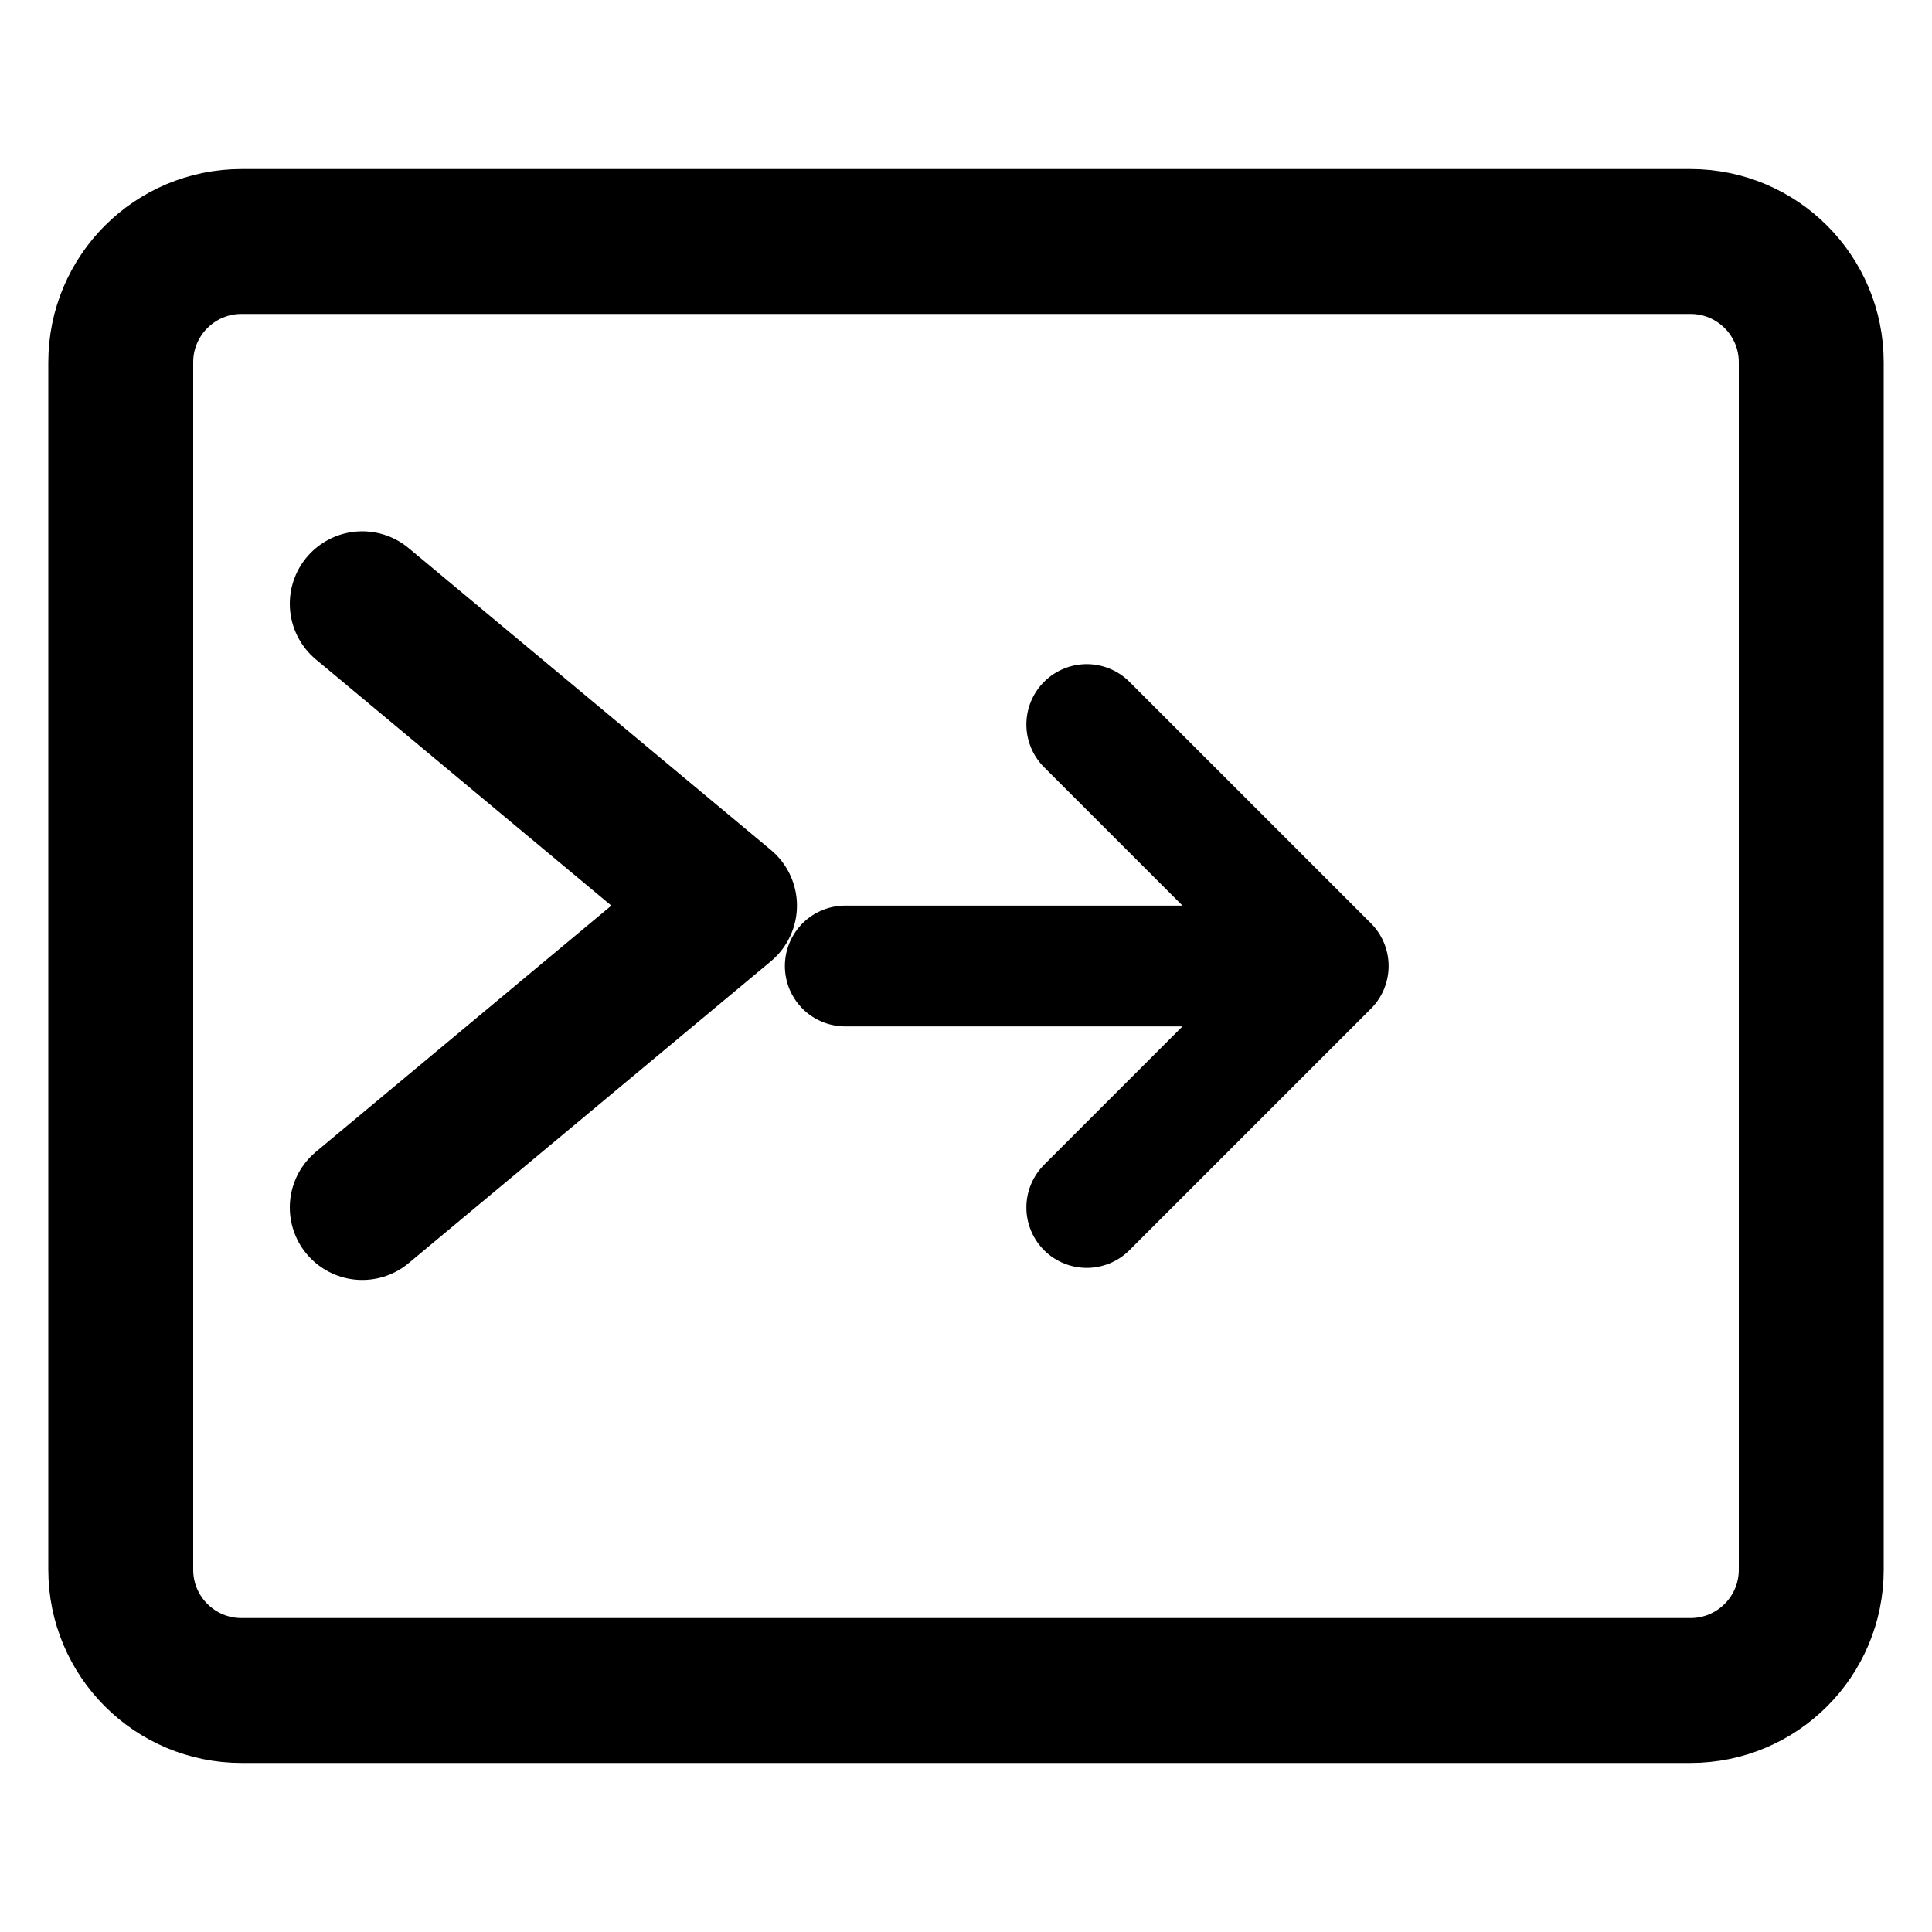
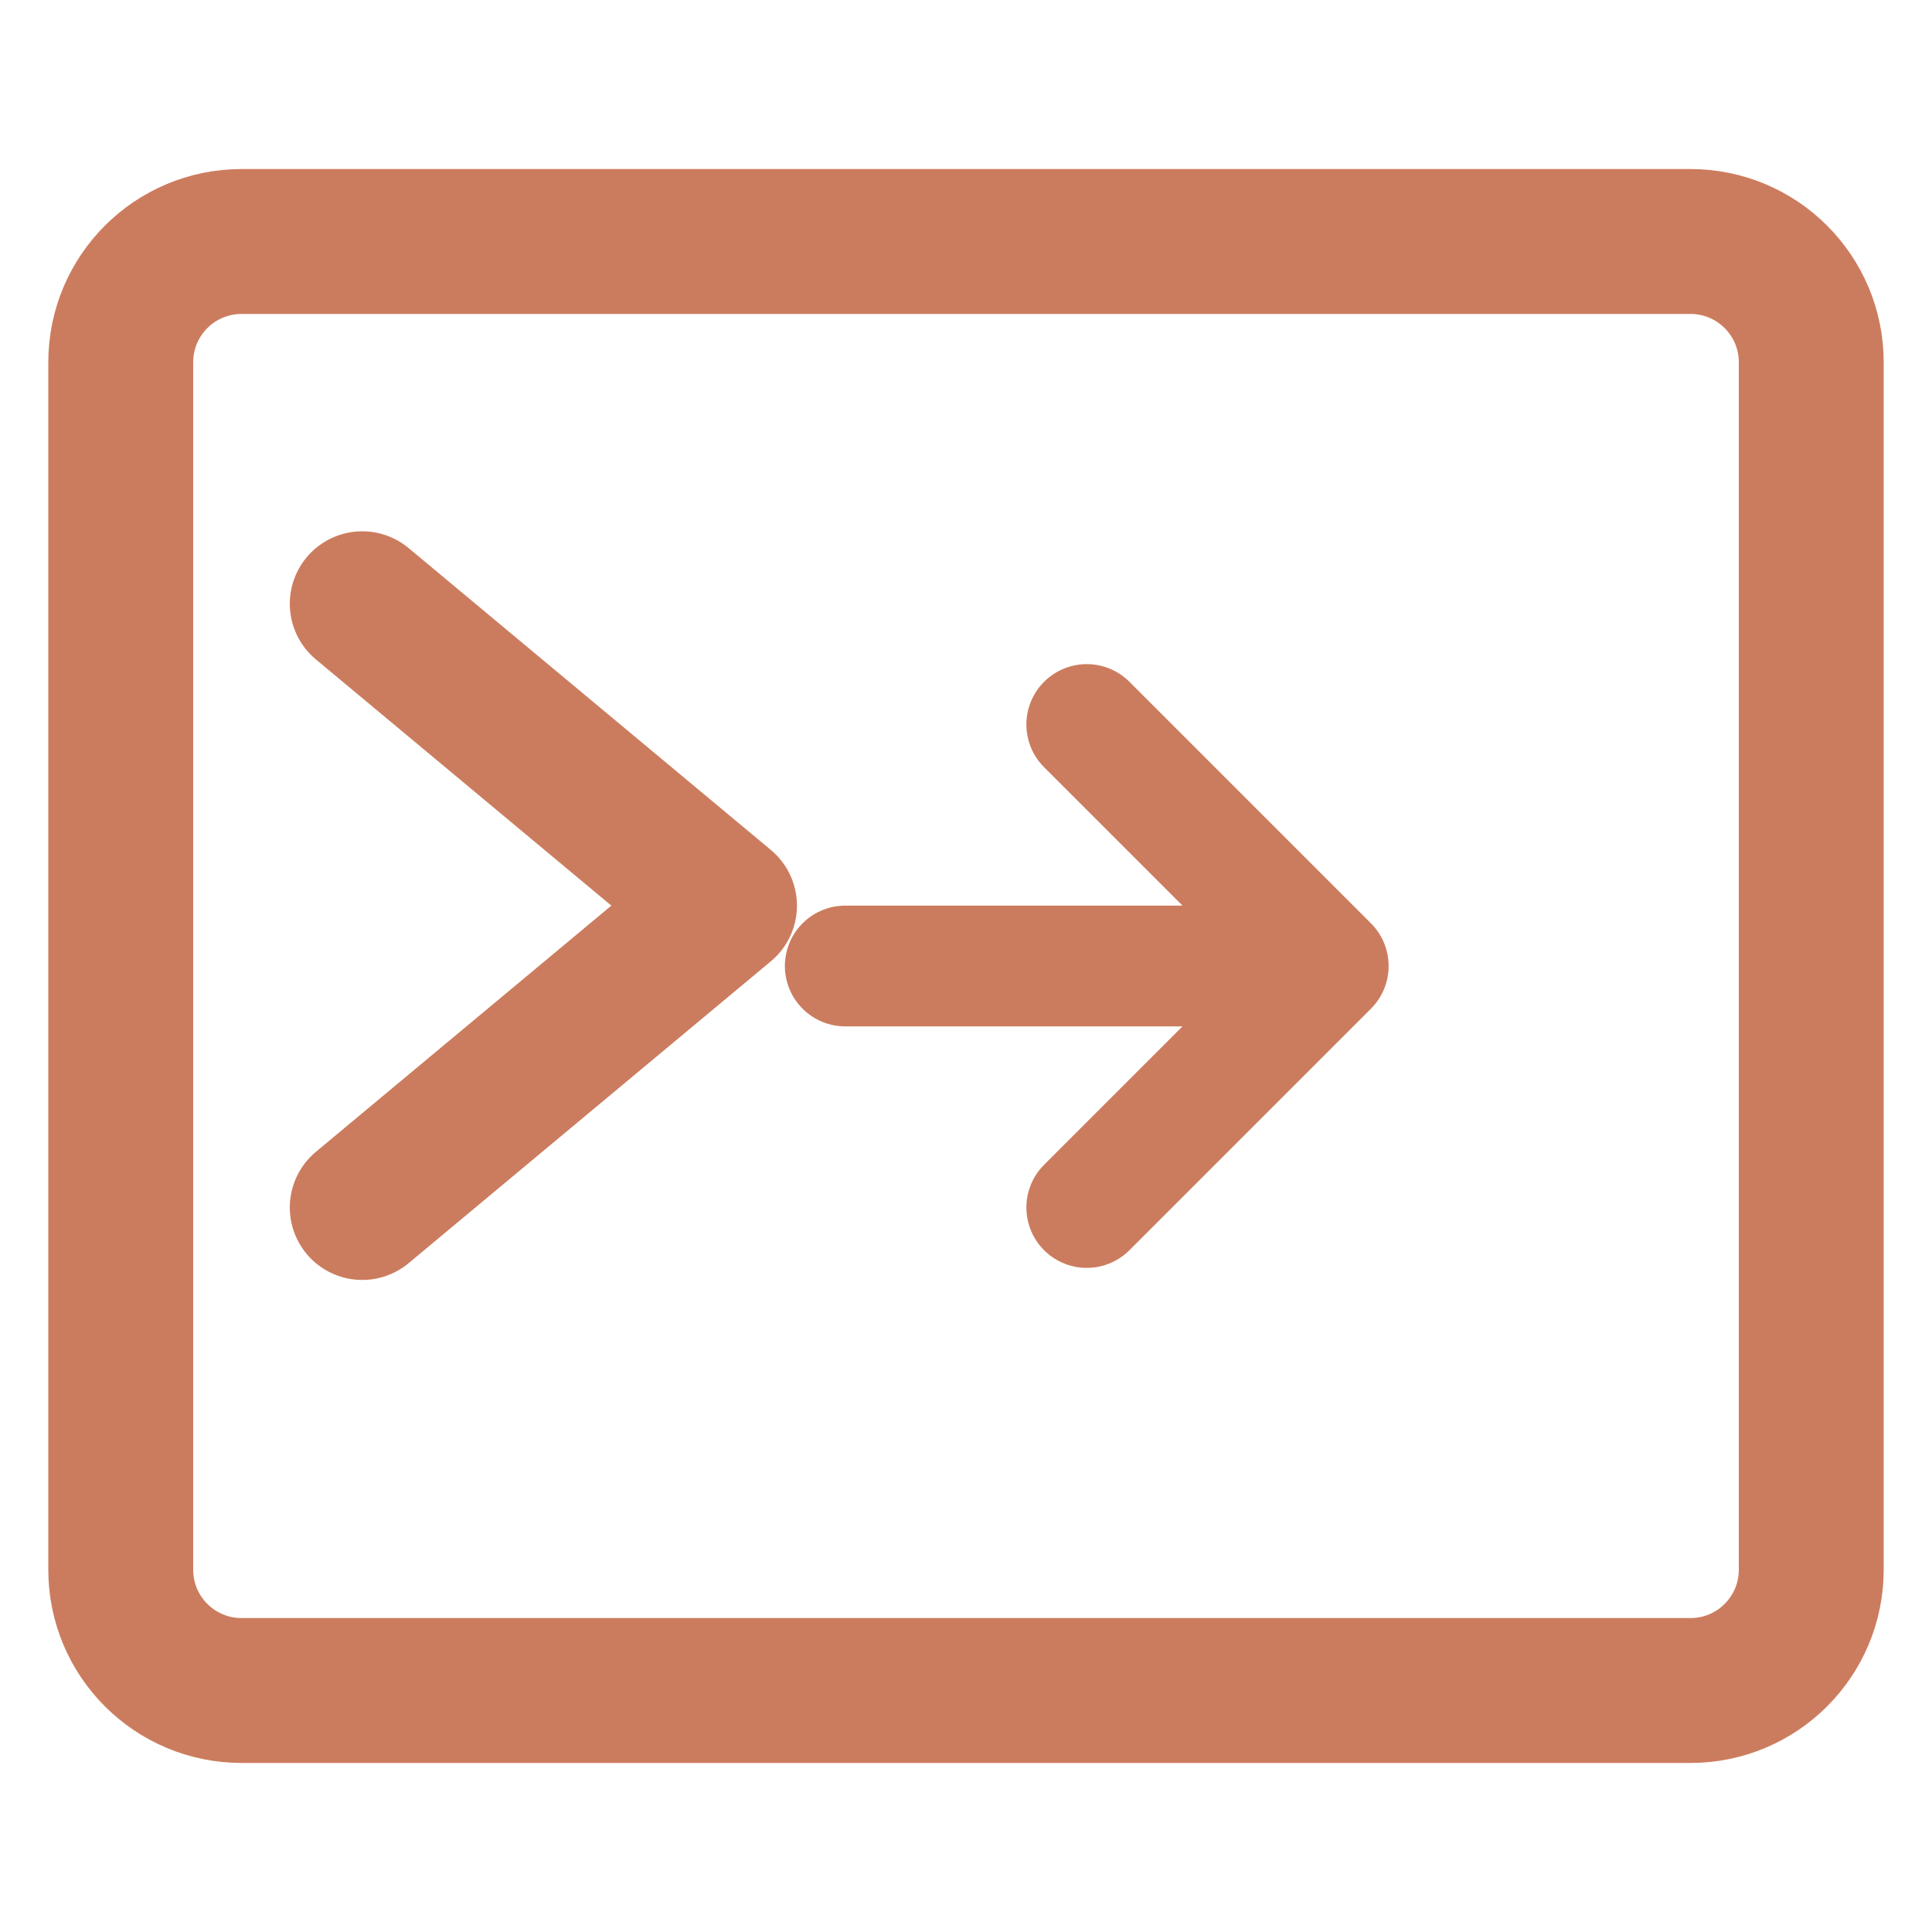
<svg xmlns="http://www.w3.org/2000/svg" width="16" height="16" viewBox="0 0 16 16">
-   <rect x="1" y="2" width="14" height="12" rx="1" fill="none" stroke="currentColor" stroke-width="1.2" />
-   <path d="M 3 5 L 6 7.5 L 3 10" fill="none" stroke="currentColor" stroke-width="1.2" stroke-linecap="round" stroke-linejoin="round" />
-   <path d="M 7 8 L 11 8 M 9 6 L 11 8 L 9 10" fill="none" stroke="currentColor" stroke-width="1" stroke-linecap="round" stroke-linejoin="round" />
+   <rect x="1" y="2" width="14" height="12" rx="1" fill="none" stroke="#cc7c5e" stroke-width="1.2" />
+   <path d="M 3 5 L 6 7.5 L 3 10" fill="none" stroke="#cc7c5e" stroke-width="1.2" stroke-linecap="round" stroke-linejoin="round" />
+   <path d="M 7 8 L 11 8 M 9 6 L 11 8 L 9 10" fill="none" stroke="#cc7c5e" stroke-width="1" stroke-linecap="round" stroke-linejoin="round" />
</svg>
